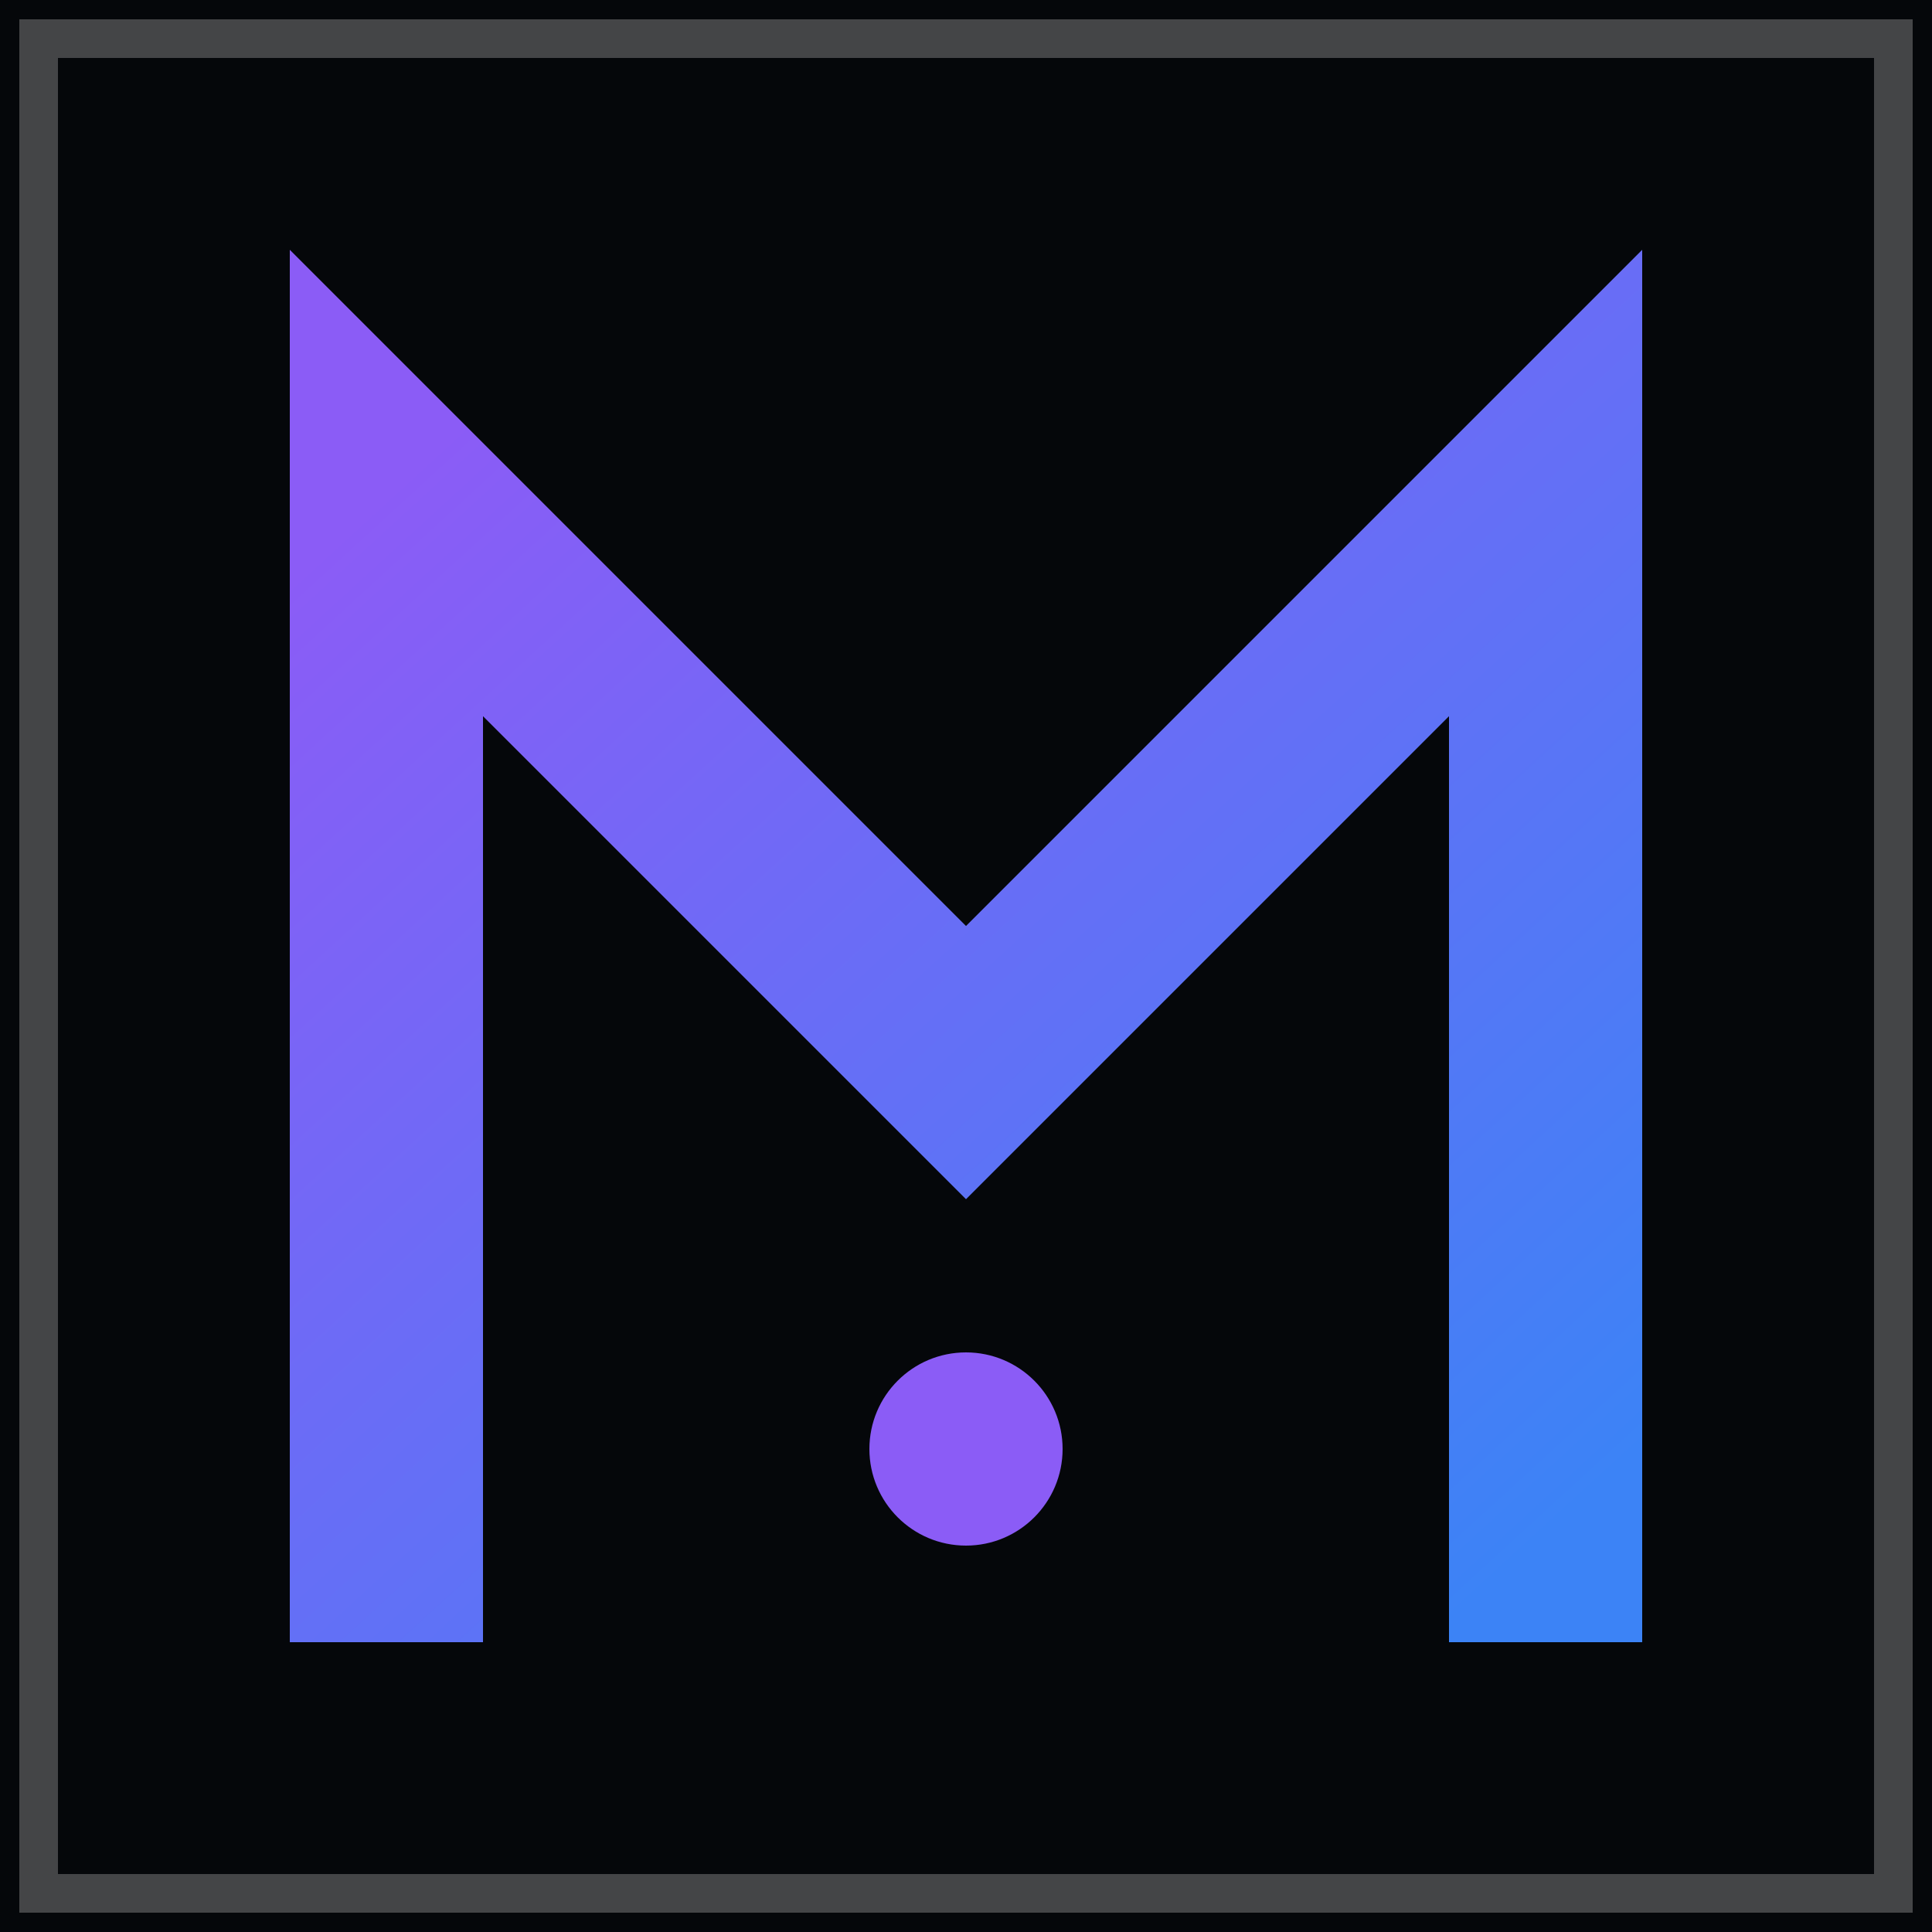
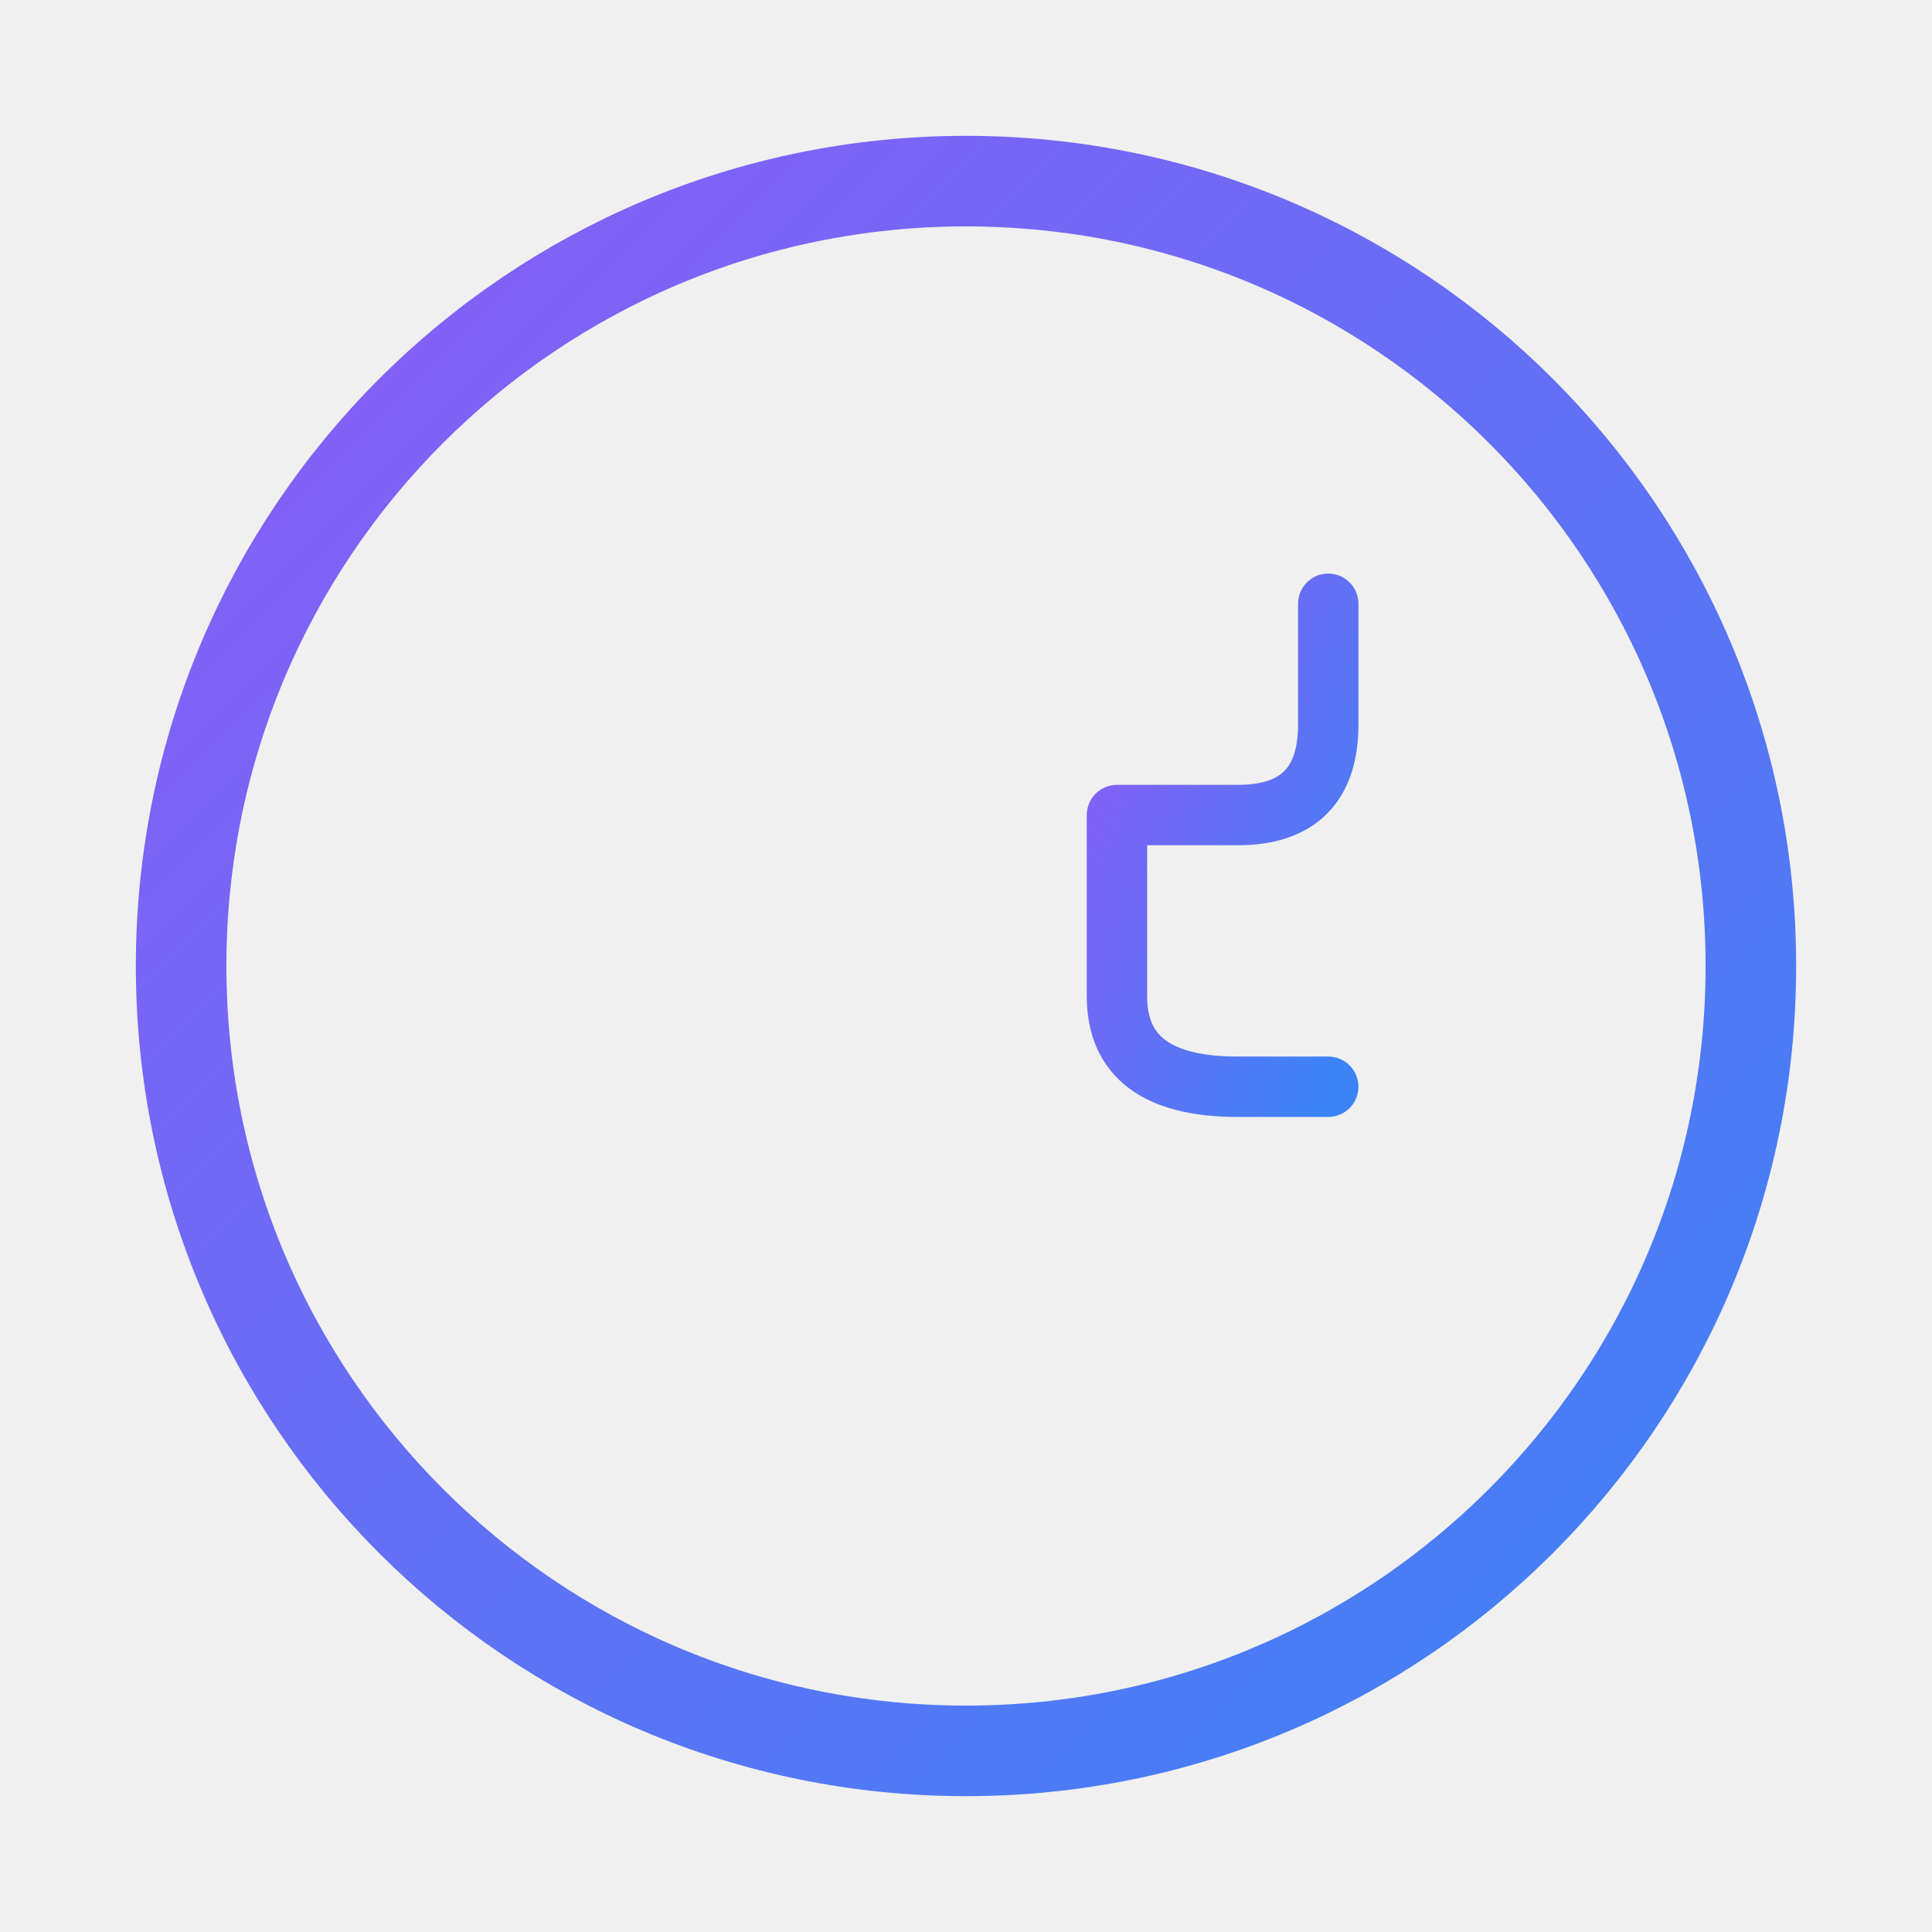
- <svg xmlns="http://www.w3.org/2000/svg" viewBox="0 0 100 100">
+ <svg xmlns="http://www.w3.org/2000/svg" viewBox="0 0 64 64" fill="none">
  <defs>
-     <linearGradient id="logo-grad" x1="0%" y1="0%" x2="100%" y2="100%">
+     <linearGradient id="o2-grad" x1="0%" y1="0%" x2="100%" y2="100%">
      <stop offset="0%" stop-color="#8b5cf6" />
      <stop offset="100%" stop-color="#3c83f6" />
    </linearGradient>
  </defs>
-   <rect x="0" y="0" width="100" height="100" fill="#05070a" />
-   <rect x="2" y="2" width="96" height="96" fill="none" stroke="#ffffff" stroke-opacity="0.25" stroke-width="2" />
-   <path d="M20 80V25L50 55L80 25V80" fill="none" stroke="url(#logo-grad)" stroke-width="10" stroke-linecap="square" stroke-linejoin="miter" />
-   <circle cx="50" cy="75" r="5" fill="#8b5cf6" />
+   <circle cx="32" cy="32" r="26" stroke="url(#o2-grad)" stroke-width="3" />
+   <path d="M 44 20 L 44 24 Q 44 27 41 27 L 37 27 M 37 27 L 37 33 Q 37 36 41 36 L 44 36" stroke="url(#o2-grad)" stroke-width="2" stroke-linecap="round" stroke-linejoin="round" />
</svg>
